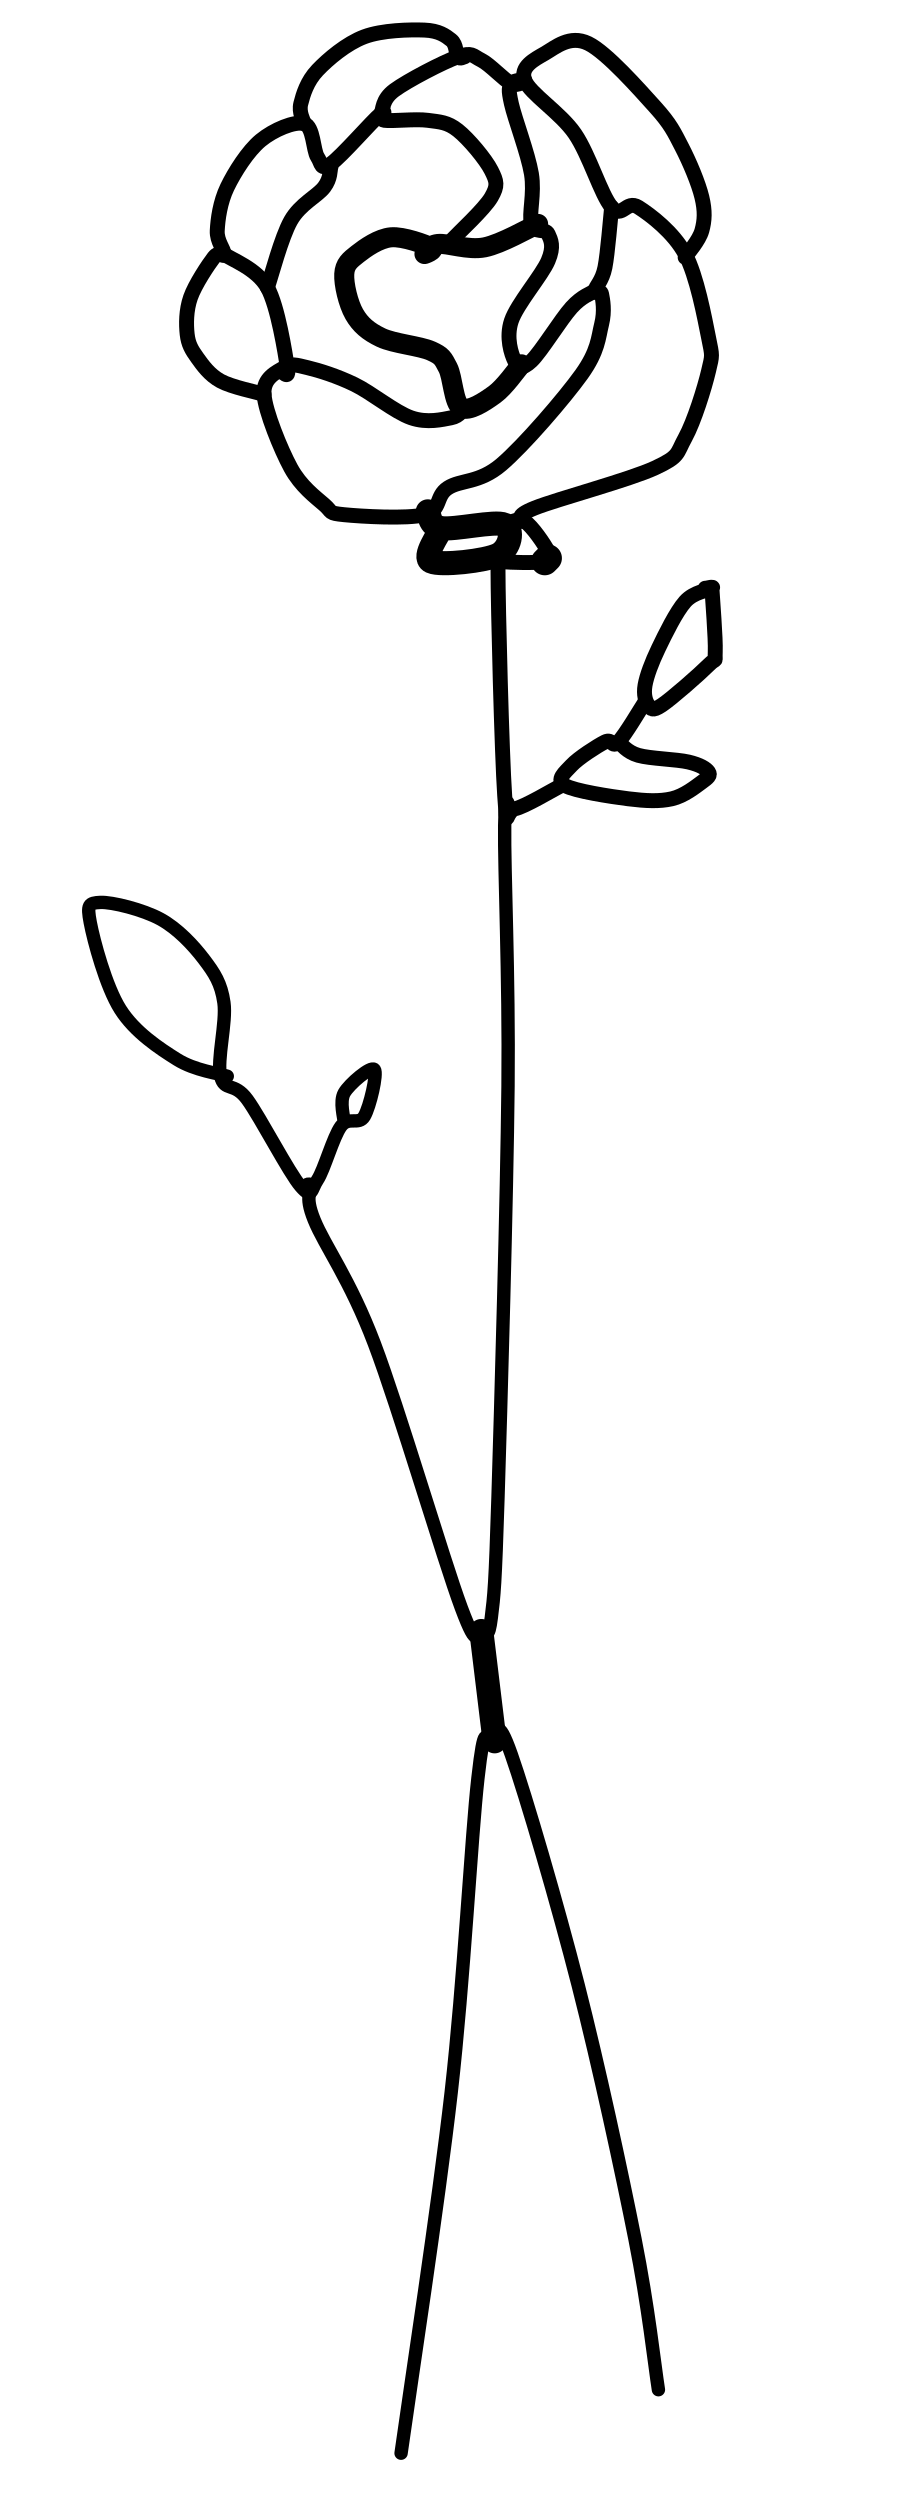
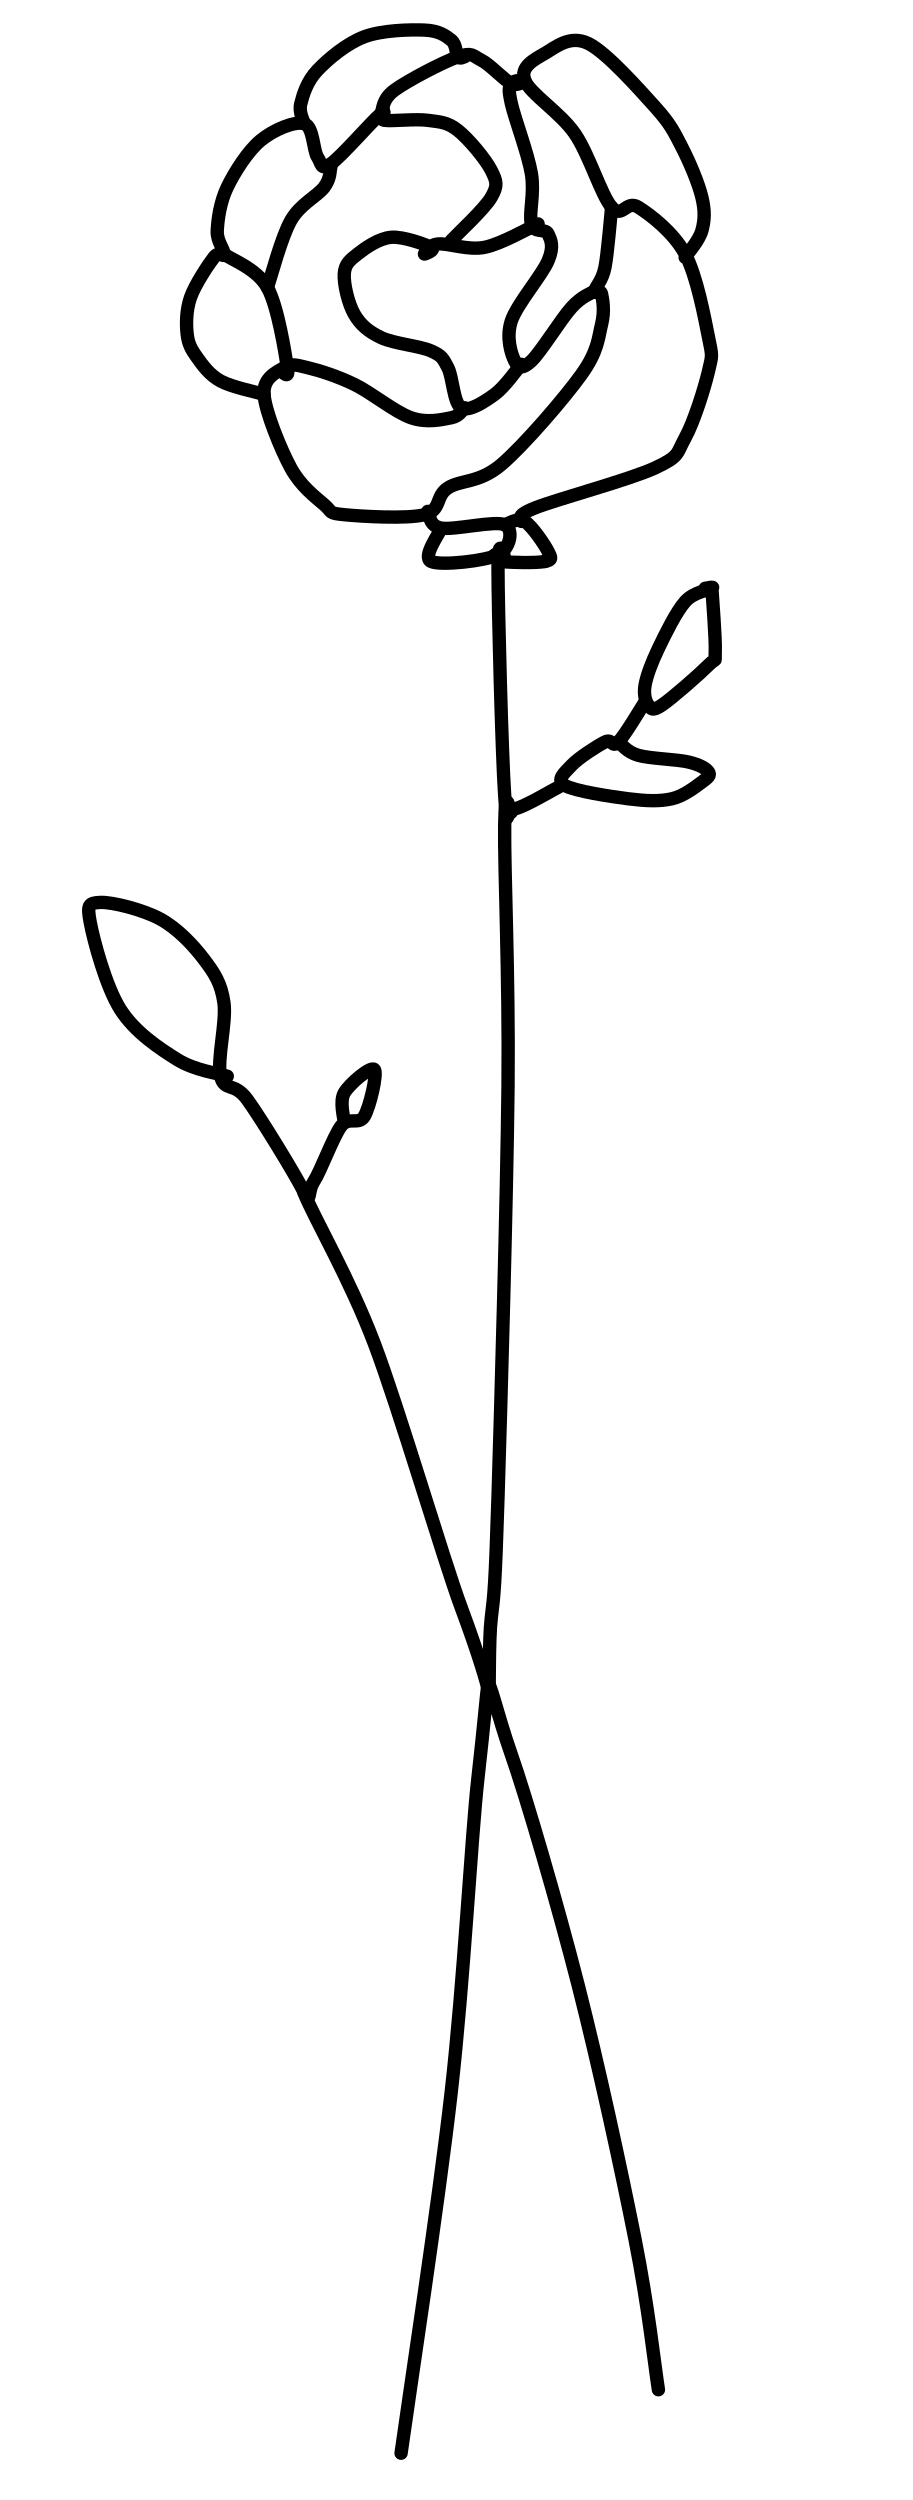
- <svg xmlns="http://www.w3.org/2000/svg" viewBox="0 0 273 748" width="273" height="748">
-   <path d="M161.00,67.00 C158.33,68.17 150.00,73.00 145.00,74.00 C140.00,75.00 134.00,72.67 131.00,73.00 C128.00,73.33 127.33,75.83 127.00,76.00 C126.67,76.17 130.67,74.83 129.00,74.00 C127.33,73.17 120.67,70.67 117.00,71.00 C113.33,71.33 109.33,74.17 107.00,76.00 C104.67,77.83 103.17,79.00 103.00,82.00 C102.83,85.00 104.17,90.83 106.00,94.00 C107.83,97.17 110.17,99.17 114.00,101.00 C117.83,102.83 125.67,103.50 129.00,105.00 C132.33,106.50 132.50,107.17 134.00,110.00 C135.50,112.83 135.67,120.67 138.00,122.00 C140.33,123.33 145.00,120.17 148.00,118.00 C151.00,115.83 154.67,110.50 156.00,109.00" fill="none" stroke="black" stroke-width="6.00" stroke-linecap="round" stroke-linejoin="round" />
-   <path d="M103.00,336.00 C103.00,334.50 101.50,329.67 103.00,327.00 C104.50,324.33 111.00,318.83 112.00,320.00 C113.00,321.17 110.67,331.17 109.00,334.00 C107.33,336.83 104.33,333.83 102.00,337.00 C99.67,340.17 97.00,350.00 95.00,353.00 C93.00,356.00 93.50,359.00 90.00,355.00 C86.50,351.00 78.00,334.50 74.00,329.00 C70.00,323.50 67.17,326.83 66.00,322.00 C64.83,317.17 67.83,305.83 67.00,300.00 C66.17,294.17 64.17,291.17 61.00,287.00 C57.83,282.83 53.17,277.83 48.00,275.00 C42.83,272.17 33.50,269.83 30.00,270.00 C26.50,270.17 26.00,270.67 27.00,276.00 C28.00,281.33 31.67,295.17 36.00,302.00 C40.33,308.83 47.67,313.67 53.00,317.00 C58.33,320.33 65.50,321.17 68.00,322.00" fill="none" stroke="black" stroke-width="4.00" stroke-linecap="round" stroke-linejoin="round" />
-   <path d="M197.00,715.00 C195.83,707.50 194.00,690.17 190.00,670.00 C186.00,649.83 179.17,618.17 173.00,594.00 C166.83,569.83 157.33,537.33 153.00,525.00 C148.67,512.67 148.67,518.83 147.00,520.00 C145.33,521.17 145.00,514.33 143.00,532.00 C141.00,549.67 138.83,592.33 135.00,626.00 C131.17,659.67 122.50,716.00 120.00,734.00" fill="none" stroke="black" stroke-width="4.00" stroke-linecap="round" stroke-linejoin="round" />
-   <path d="M91.00,37.00 C90.83,36.00 89.33,33.67 90.00,31.00 C90.67,28.33 91.83,24.33 95.00,21.00 C98.17,17.67 103.67,13.00 109.00,11.00 C114.33,9.00 122.67,8.83 127.00,9.00 C131.33,9.17 133.33,10.67 135.00,12.00 C136.67,13.33 136.33,16.17 137.00,17.00 C137.67,17.83 138.67,17.00 139.00,17.00" fill="none" stroke="black" stroke-width="4.47" stroke-linecap="round" stroke-linejoin="round" />
-   <path d="M114.00,34.00 C114.67,32.83 114.17,29.83 118.00,27.00 C121.83,24.17 132.67,18.50 137.00,17.00 C141.33,15.50 141.33,16.67 144.00,18.00 C146.67,19.33 150.83,24.00 153.00,25.00 C155.17,26.00 157.00,24.00 157.00,24.00 C157.00,24.00 153.67,23.83 153.00,25.00 C152.33,26.17 152.00,26.50 153.00,31.00 C154.00,35.50 158.00,46.00 159.00,52.00 C160.00,58.00 158.17,64.00 159.00,67.00 C159.83,70.00 163.17,68.17 164.00,70.00 C164.83,71.83 165.83,73.67 164.00,78.00 C162.17,82.33 154.67,91.00 153.00,96.00 C151.33,101.00 153.00,106.00 154.00,108.00 C155.00,110.00 156.17,110.67 159.00,108.00 C161.83,105.33 167.83,95.50 171.00,92.00 C174.17,88.50 176.83,87.83 178.00,87.00" fill="none" stroke="black" stroke-width="4.47" stroke-linecap="round" stroke-linejoin="round" />
-   <path d="M205.00,77.00 C205.83,75.67 209.17,72.00 210.00,69.00 C210.83,66.00 211.00,63.17 210.00,59.00 C209.00,54.83 206.33,48.50 204.00,44.00 C201.67,39.50 200.67,37.17 196.00,32.00 C191.33,26.83 181.50,15.67 176.00,13.00 C170.50,10.33 166.17,14.17 163.00,16.00 C159.83,17.83 155.50,20.00 157.00,24.00 C158.50,28.00 167.67,33.67 172.00,40.00 C176.33,46.33 179.83,58.33 183.00,62.00 C186.17,65.67 187.33,59.67 191.00,62.00 C194.67,64.33 201.50,69.50 205.00,76.00 C208.50,82.50 210.83,95.17 212.00,101.00 C213.17,106.83 213.17,106.00 212.00,111.00 C210.83,116.00 207.67,126.17 205.00,131.00 C202.33,135.83 203.50,136.50 196.00,140.00 C188.50,143.50 166.67,149.33 160.00,152.00 C153.33,154.67 156.67,155.33 156.00,156.00" fill="none" stroke="black" stroke-width="4.47" stroke-linecap="round" stroke-linejoin="round" />
-   <path d="M135.00,72.00 C137.00,69.83 145.00,62.50 147.00,59.00 C149.00,55.50 148.67,54.33 147.00,51.00 C145.33,47.67 140.17,41.50 137.00,39.00 C133.83,36.50 131.67,36.50 128.00,36.00 C124.33,35.50 117.33,36.33 115.00,36.00 C112.67,35.67 116.67,31.83 114.00,34.00 C111.33,36.17 102.17,46.83 99.00,49.00 C95.83,51.17 96.33,49.00 95.00,47.00 C93.67,45.00 93.83,37.83 91.00,37.00 C88.17,36.17 81.83,38.83 78.00,42.00 C74.17,45.17 70.17,51.50 68.00,56.00 C65.83,60.50 65.17,65.67 65.00,69.00 C64.83,72.33 67.17,74.67 67.00,76.00 C66.83,77.33 65.67,74.83 64.00,77.00 C62.33,79.17 58.33,85.17 57.00,89.00 C55.67,92.83 55.67,97.00 56.00,100.00 C56.33,103.00 57.33,104.67 59.00,107.00 C60.67,109.33 62.67,112.17 66.00,114.00 C69.33,115.83 76.83,117.33 79.00,118.00" fill="none" stroke="black" stroke-width="4.47" stroke-linecap="round" stroke-linejoin="round" />
-   <path d="M99.00,50.00 C98.67,51.00 99.00,53.33 97.00,56.00 C95.00,58.67 89.83,61.00 87.00,66.00 C84.17,71.00 81.17,82.67 80.00,86.00" fill="none" stroke="black" stroke-width="4.47" stroke-linecap="round" stroke-linejoin="round" />
-   <path d="M183.00,62.00 C182.67,65.00 181.83,75.83 181.00,80.00 C180.17,84.17 178.17,85.67 178.00,87.00 C177.83,88.33 179.67,86.33 180.00,88.00 C180.33,89.67 181.00,93.00 180.00,97.00 C179.00,101.00 179.00,105.00 174.00,112.00 C169.00,119.00 156.67,133.33 150.00,139.00 C143.33,144.67 137.83,143.50 134.00,146.00 C130.17,148.50 132.17,152.67 127.00,154.00 C121.83,155.33 108.00,154.50 103.00,154.00 C98.00,153.50 99.67,153.33 97.00,151.00 C94.33,148.67 90.00,145.50 87.00,140.00 C84.00,134.50 79.33,123.00 79.00,118.00 C78.67,113.00 82.83,111.33 85.00,110.00 C87.17,108.67 88.50,109.17 92.00,110.00 C95.50,110.83 100.83,112.50 106.00,115.00 C111.17,117.50 118.17,123.33 123.00,125.00 C127.83,126.67 132.33,125.50 135.00,125.00 C137.67,124.50 138.33,122.50 139.00,122.00" fill="none" stroke="black" stroke-width="4.47" stroke-linecap="round" stroke-linejoin="round" />
-   <path d="M67.00,76.00 C69.17,77.67 76.83,80.33 80.00,86.00 C83.17,91.67 85.33,105.83 86.00,110.00 C86.67,114.17 84.33,110.83 84.00,111.00" fill="none" stroke="black" stroke-width="4.47" stroke-linecap="round" stroke-linejoin="round" />
-   <path d="M128.00,153.00 C128.67,153.83 128.17,157.33 132.00,158.00 C135.83,158.67 148.17,155.67 151.00,157.00 C153.83,158.33 152.67,164.17 149.00,166.00 C145.33,167.83 131.83,169.33 129.00,168.00 C126.17,166.67 131.50,159.67 132.00,158.00" fill="none" stroke="black" stroke-width="7.21" stroke-linecap="round" stroke-linejoin="round" />
-   <path d="M151.00,157.00 C152.00,156.83 154.83,154.67 157.00,156.00 C159.17,157.33 163.00,163.00 164.00,165.00 C165.00,167.00 165.33,167.50 163.00,168.00 C160.67,168.50 152.50,168.33 150.00,168.00 C147.50,167.67 147.83,166.17 148.00,166.00 C148.17,165.83 150.83,166.33 151.00,167.00 C151.17,167.67 149.00,158.17 149.00,170.00 C149.00,181.83 150.17,226.00 151.00,238.00 C151.83,250.00 151.17,242.50 154.00,242.00 C156.83,241.50 165.67,236.17 168.00,235.00" fill="none" stroke="black" stroke-width="4.47" stroke-linecap="round" stroke-linejoin="round" />
-   <path d="M164.00,167.00 L163.00,168.00" fill="none" stroke="black" stroke-width="8.25" stroke-linecap="round" stroke-linejoin="round" />
-   <path d="M211.00,176.00 C211.33,176.00 214.00,175.33 213.00,176.00 C212.00,176.67 207.67,177.00 205.00,180.00 C202.33,183.00 199.00,189.83 197.00,194.00 C195.00,198.17 193.50,202.17 193.00,205.00 C192.50,207.83 193.17,210.00 194.00,211.00 C194.83,212.00 195.00,213.00 198.00,211.00 C201.00,209.00 209.33,201.67 212.00,199.00 C214.67,196.33 213.83,198.83 214.00,195.00 C214.17,191.17 213.17,179.17 213.00,176.00" fill="none" stroke="black" stroke-width="4.47" stroke-linecap="round" stroke-linejoin="round" />
-   <path d="M193.00,210.00 C191.67,212.00 187.00,220.00 185.00,222.00 C183.00,224.00 183.33,220.83 181.00,222.00 C178.67,223.17 173.00,226.83 171.00,229.00 C169.00,231.17 166.17,233.33 169.00,235.00 C171.83,236.67 182.67,238.33 188.00,239.00 C193.33,239.67 197.33,239.83 201.00,239.00 C204.67,238.17 208.17,235.33 210.00,234.00 C211.83,232.67 212.67,232.00 212.00,231.00 C211.33,230.00 209.50,228.83 206.00,228.00 C202.50,227.17 194.50,227.00 191.00,226.00 C187.50,225.00 186.00,222.67 185.00,222.00" fill="none" stroke="black" stroke-width="4.47" stroke-linecap="round" stroke-linejoin="round" />
-   <path d="M153.00,243.00 C152.67,243.67 151.17,233.33 151.00,247.00 C150.83,260.67 152.33,291.50 152.00,325.00 C151.67,358.50 149.83,421.50 149.00,448.00 C148.17,474.50 147.83,477.33 147.00,484.00 C146.17,490.67 145.50,488.50 144.00,488.00 C142.50,487.50 143.33,495.33 138.00,481.00 C132.67,466.67 119.33,421.33 112.00,402.00 C104.67,382.67 97.17,372.83 94.00,365.00 C90.83,357.17 93.50,356.67 93.00,355.00 C92.50,353.33 91.33,355.00 91.00,355.00" fill="none" stroke="black" stroke-width="4.00" stroke-linecap="round" stroke-linejoin="round" />
-   <path d="M144.00,488.00 L148.00,521.00" fill="none" stroke="black" stroke-width="7.21" stroke-linecap="round" stroke-linejoin="round" />
+ <svg xmlns="http://www.w3.org/2000/svg" viewBox="0 0 273 748" width="273" height="748" version="1.1" id="svg17">
+   <defs id="defs17" />
+   <path d="M161.00,67.00 C158.33,68.17 150.00,73.00 145.00,74.00 C140.00,75.00 134.00,72.67 131.00,73.00 C128.00,73.33 127.33,75.83 127.00,76.00 C126.67,76.17 130.67,74.83 129.00,74.00 C127.33,73.17 120.67,70.67 117.00,71.00 C113.33,71.33 109.33,74.17 107.00,76.00 C104.67,77.83 103.17,79.00 103.00,82.00 C102.83,85.00 104.17,90.83 106.00,94.00 C107.83,97.17 110.17,99.17 114.00,101.00 C117.83,102.83 125.67,103.50 129.00,105.00 C132.33,106.50 132.50,107.17 134.00,110.00 C135.50,112.83 135.67,120.67 138.00,122.00 C140.33,123.33 145.00,120.17 148.00,118.00 C151.00,115.83 154.67,110.50 156.00,109.00" fill="none" stroke="black" stroke-width="6.00" stroke-linecap="round" stroke-linejoin="round" id="path1" style="stroke-width:4;stroke-dasharray:none" />
+   <path d="m 103,336 c 0,-1.5 -1.5,-6.33 0,-9 1.5,-2.67 8,-8.17 9,-7 1,1.17 -1.33,11.17 -3,14 -1.67,2.83 -4.67,-0.17 -7,3 -2.33,3.17 -6.13,13.565 -8.13,16.565 -2,3 -0.596,7.694 -3.306,2.339 C 88.166,351.161 78,334.5 74,329 c -4,-5.5 -6.83,-2.17 -8,-7 -1.17,-4.83 1.83,-16.17 1,-22 -0.83,-5.83 -2.83,-8.83 -6,-13 -3.17,-4.17 -7.83,-9.17 -13,-12 -5.17,-2.83 -14.5,-5.17 -18,-5 -3.5,0.17 -4,0.67 -3,6 1,5.33 4.67,19.17 9,26 4.33,6.83 11.67,11.67 17,15 5.33,3.33 12.5,4.17 15,5" fill="none" stroke="#000000" stroke-width="4.00" stroke-linecap="round" stroke-linejoin="round" id="path2" style="stroke-width:4;stroke-dasharray:none" />
+   <path d="m 197,715 c -1.17,-7.5 -3,-24.83 -7,-45 -4,-20.17 -10.83,-51.83 -17,-76 -6.17,-24.17 -15.67,-56.67 -20,-69 -4.33,-12.33 -6.567,-23.104 -7.038,-20.656 C 145.576,506.346 145,514.33 143,532 c -2,17.67 -4.17,60.33 -8,94 -3.83,33.67 -12.5,90 -15,108" fill="none" stroke="#000000" stroke-width="4.00" stroke-linecap="round" stroke-linejoin="round" id="path3" style="stroke-width:4;stroke-dasharray:none" />
+   <path d="M91.00,37.00 C90.83,36.00 89.33,33.67 90.00,31.00 C90.67,28.33 91.83,24.33 95.00,21.00 C98.17,17.67 103.67,13.00 109.00,11.00 C114.33,9.00 122.67,8.83 127.00,9.00 C131.33,9.17 133.33,10.67 135.00,12.00 C136.67,13.33 136.33,16.17 137.00,17.00 C137.67,17.83 138.67,17.00 139.00,17.00" fill="none" stroke="black" stroke-width="4.47" stroke-linecap="round" stroke-linejoin="round" id="path4" style="stroke-width:4;stroke-dasharray:none" />
+   <path d="M114.00,34.00 C114.67,32.83 114.17,29.83 118.00,27.00 C121.83,24.17 132.67,18.50 137.00,17.00 C141.33,15.50 141.33,16.67 144.00,18.00 C146.67,19.33 150.83,24.00 153.00,25.00 C155.17,26.00 157.00,24.00 157.00,24.00 C157.00,24.00 153.67,23.83 153.00,25.00 C152.33,26.17 152.00,26.50 153.00,31.00 C154.00,35.50 158.00,46.00 159.00,52.00 C160.00,58.00 158.17,64.00 159.00,67.00 C159.83,70.00 163.17,68.17 164.00,70.00 C164.83,71.83 165.83,73.67 164.00,78.00 C162.17,82.33 154.67,91.00 153.00,96.00 C151.33,101.00 153.00,106.00 154.00,108.00 C155.00,110.00 156.17,110.67 159.00,108.00 C161.83,105.33 167.83,95.50 171.00,92.00 C174.17,88.50 176.83,87.83 178.00,87.00" fill="none" stroke="black" stroke-width="4.47" stroke-linecap="round" stroke-linejoin="round" id="path5" style="stroke-width:4;stroke-dasharray:none" />
+   <path d="M205.00,77.00 C205.83,75.67 209.17,72.00 210.00,69.00 C210.83,66.00 211.00,63.17 210.00,59.00 C209.00,54.83 206.33,48.50 204.00,44.00 C201.67,39.50 200.67,37.17 196.00,32.00 C191.33,26.83 181.50,15.67 176.00,13.00 C170.50,10.33 166.17,14.17 163.00,16.00 C159.83,17.83 155.50,20.00 157.00,24.00 C158.50,28.00 167.67,33.67 172.00,40.00 C176.33,46.33 179.83,58.33 183.00,62.00 C186.17,65.67 187.33,59.67 191.00,62.00 C194.67,64.33 201.50,69.50 205.00,76.00 C208.50,82.50 210.83,95.17 212.00,101.00 C213.17,106.83 213.17,106.00 212.00,111.00 C210.83,116.00 207.67,126.17 205.00,131.00 C202.33,135.83 203.50,136.50 196.00,140.00 C188.50,143.50 166.67,149.33 160.00,152.00 C153.33,154.67 156.67,155.33 156.00,156.00" fill="none" stroke="black" stroke-width="4.47" stroke-linecap="round" stroke-linejoin="round" id="path6" style="stroke-width:4;stroke-dasharray:none" />
+   <path d="M135.00,72.00 C137.00,69.83 145.00,62.50 147.00,59.00 C149.00,55.50 148.67,54.33 147.00,51.00 C145.33,47.67 140.17,41.50 137.00,39.00 C133.83,36.50 131.67,36.50 128.00,36.00 C124.33,35.50 117.33,36.33 115.00,36.00 C112.67,35.67 116.67,31.83 114.00,34.00 C111.33,36.17 102.17,46.83 99.00,49.00 C95.83,51.17 96.33,49.00 95.00,47.00 C93.67,45.00 93.83,37.83 91.00,37.00 C88.17,36.17 81.83,38.83 78.00,42.00 C74.17,45.17 70.17,51.50 68.00,56.00 C65.83,60.50 65.17,65.67 65.00,69.00 C64.83,72.33 67.17,74.67 67.00,76.00 C66.83,77.33 65.67,74.83 64.00,77.00 C62.33,79.17 58.33,85.17 57.00,89.00 C55.67,92.83 55.67,97.00 56.00,100.00 C56.33,103.00 57.33,104.67 59.00,107.00 C60.67,109.33 62.67,112.17 66.00,114.00 C69.33,115.83 76.83,117.33 79.00,118.00" fill="none" stroke="black" stroke-width="4.47" stroke-linecap="round" stroke-linejoin="round" id="path7" style="stroke-width:4;stroke-dasharray:none" />
+   <path d="M99.00,50.00 C98.67,51.00 99.00,53.33 97.00,56.00 C95.00,58.67 89.83,61.00 87.00,66.00 C84.17,71.00 81.17,82.67 80.00,86.00" fill="none" stroke="black" stroke-width="4.47" stroke-linecap="round" stroke-linejoin="round" id="path8" style="stroke-width:4;stroke-dasharray:none" />
+   <path d="M183.00,62.00 C182.67,65.00 181.83,75.83 181.00,80.00 C180.17,84.17 178.17,85.67 178.00,87.00 C177.83,88.33 179.67,86.33 180.00,88.00 C180.33,89.67 181.00,93.00 180.00,97.00 C179.00,101.00 179.00,105.00 174.00,112.00 C169.00,119.00 156.67,133.33 150.00,139.00 C143.33,144.67 137.83,143.50 134.00,146.00 C130.17,148.50 132.17,152.67 127.00,154.00 C121.83,155.33 108.00,154.50 103.00,154.00 C98.00,153.50 99.67,153.33 97.00,151.00 C94.33,148.67 90.00,145.50 87.00,140.00 C84.00,134.50 79.33,123.00 79.00,118.00 C78.67,113.00 82.83,111.33 85.00,110.00 C87.17,108.67 88.50,109.17 92.00,110.00 C95.50,110.83 100.83,112.50 106.00,115.00 C111.17,117.50 118.17,123.33 123.00,125.00 C127.83,126.67 132.33,125.50 135.00,125.00 C137.67,124.50 138.33,122.50 139.00,122.00" fill="none" stroke="black" stroke-width="4.47" stroke-linecap="round" stroke-linejoin="round" id="path9" style="stroke-width:4;stroke-dasharray:none" />
+   <path d="M67.00,76.00 C69.17,77.67 76.83,80.33 80.00,86.00 C83.17,91.67 85.33,105.83 86.00,110.00 C86.67,114.17 84.33,110.83 84.00,111.00" fill="none" stroke="black" stroke-width="4.47" stroke-linecap="round" stroke-linejoin="round" id="path10" style="stroke-width:4;stroke-dasharray:none" />
+   <path d="M128.00,153.00 C128.67,153.83 128.17,157.33 132.00,158.00 C135.83,158.67 148.17,155.67 151.00,157.00 C153.83,158.33 152.67,164.17 149.00,166.00 C145.33,167.83 131.83,169.33 129.00,168.00 C126.17,166.67 131.50,159.67 132.00,158.00" fill="none" stroke="black" stroke-width="7.21" stroke-linecap="round" stroke-linejoin="round" id="path11" style="stroke-width:4;stroke-dasharray:none" />
+   <path d="M151.00,157.00 C152.00,156.83 154.83,154.67 157.00,156.00 C159.17,157.33 163.00,163.00 164.00,165.00 C165.00,167.00 165.33,167.50 163.00,168.00 C160.67,168.50 152.50,168.33 150.00,168.00 C147.50,167.67 147.83,166.17 148.00,166.00 C148.17,165.83 150.83,166.33 151.00,167.00 C151.17,167.67 149.00,158.17 149.00,170.00 C149.00,181.83 150.17,226.00 151.00,238.00 C151.83,250.00 151.17,242.50 154.00,242.00 C156.83,241.50 165.67,236.17 168.00,235.00" fill="none" stroke="black" stroke-width="4.47" stroke-linecap="round" stroke-linejoin="round" id="path12" style="stroke-width:4;stroke-dasharray:none" />
+   <path d="M164.00,167.00 L163.00,168.00" fill="none" stroke="black" stroke-width="8.25" stroke-linecap="round" stroke-linejoin="round" id="path13" style="stroke-width:4;stroke-dasharray:none" />
+   <path d="M211.00,176.00 C211.33,176.00 214.00,175.33 213.00,176.00 C212.00,176.67 207.67,177.00 205.00,180.00 C202.33,183.00 199.00,189.83 197.00,194.00 C195.00,198.17 193.50,202.17 193.00,205.00 C192.50,207.83 193.17,210.00 194.00,211.00 C194.83,212.00 195.00,213.00 198.00,211.00 C201.00,209.00 209.33,201.67 212.00,199.00 C214.67,196.33 213.83,198.83 214.00,195.00 C214.17,191.17 213.17,179.17 213.00,176.00" fill="none" stroke="black" stroke-width="4.47" stroke-linecap="round" stroke-linejoin="round" id="path14" style="stroke-width:4;stroke-dasharray:none" />
+   <path d="M193.00,210.00 C191.67,212.00 187.00,220.00 185.00,222.00 C183.00,224.00 183.33,220.83 181.00,222.00 C178.67,223.17 173.00,226.83 171.00,229.00 C169.00,231.17 166.17,233.33 169.00,235.00 C171.83,236.67 182.67,238.33 188.00,239.00 C193.33,239.67 197.33,239.83 201.00,239.00 C204.67,238.17 208.17,235.33 210.00,234.00 C211.83,232.67 212.67,232.00 212.00,231.00 C211.33,230.00 209.50,228.83 206.00,228.00 C202.50,227.17 194.50,227.00 191.00,226.00 C187.50,225.00 186.00,222.67 185.00,222.00" fill="none" stroke="black" stroke-width="4.47" stroke-linecap="round" stroke-linejoin="round" id="path15" style="stroke-width:4;stroke-dasharray:none" />
+   <path d="m 153,243 c -0.33,0.67 -1.83,-9.67 -2,4 -0.17,13.67 1.33,44.5 1,78 -0.33,33.5 -2.17,96.5 -3,123 -0.83,26.5 -1.17,29.33 -2,36 -0.83,6.67 -0.467,23.845 -0.763,22.292 C 145.775,503.875 143.33,495.33 138,481 132.67,466.67 119.33,421.33 112,402 104.67,382.67 94.12,364.697 90.95,356.867" fill="none" stroke="#000000" stroke-width="4.00" stroke-linecap="round" stroke-linejoin="round" id="path16" style="stroke-width:4;stroke-dasharray:none" />
</svg>
